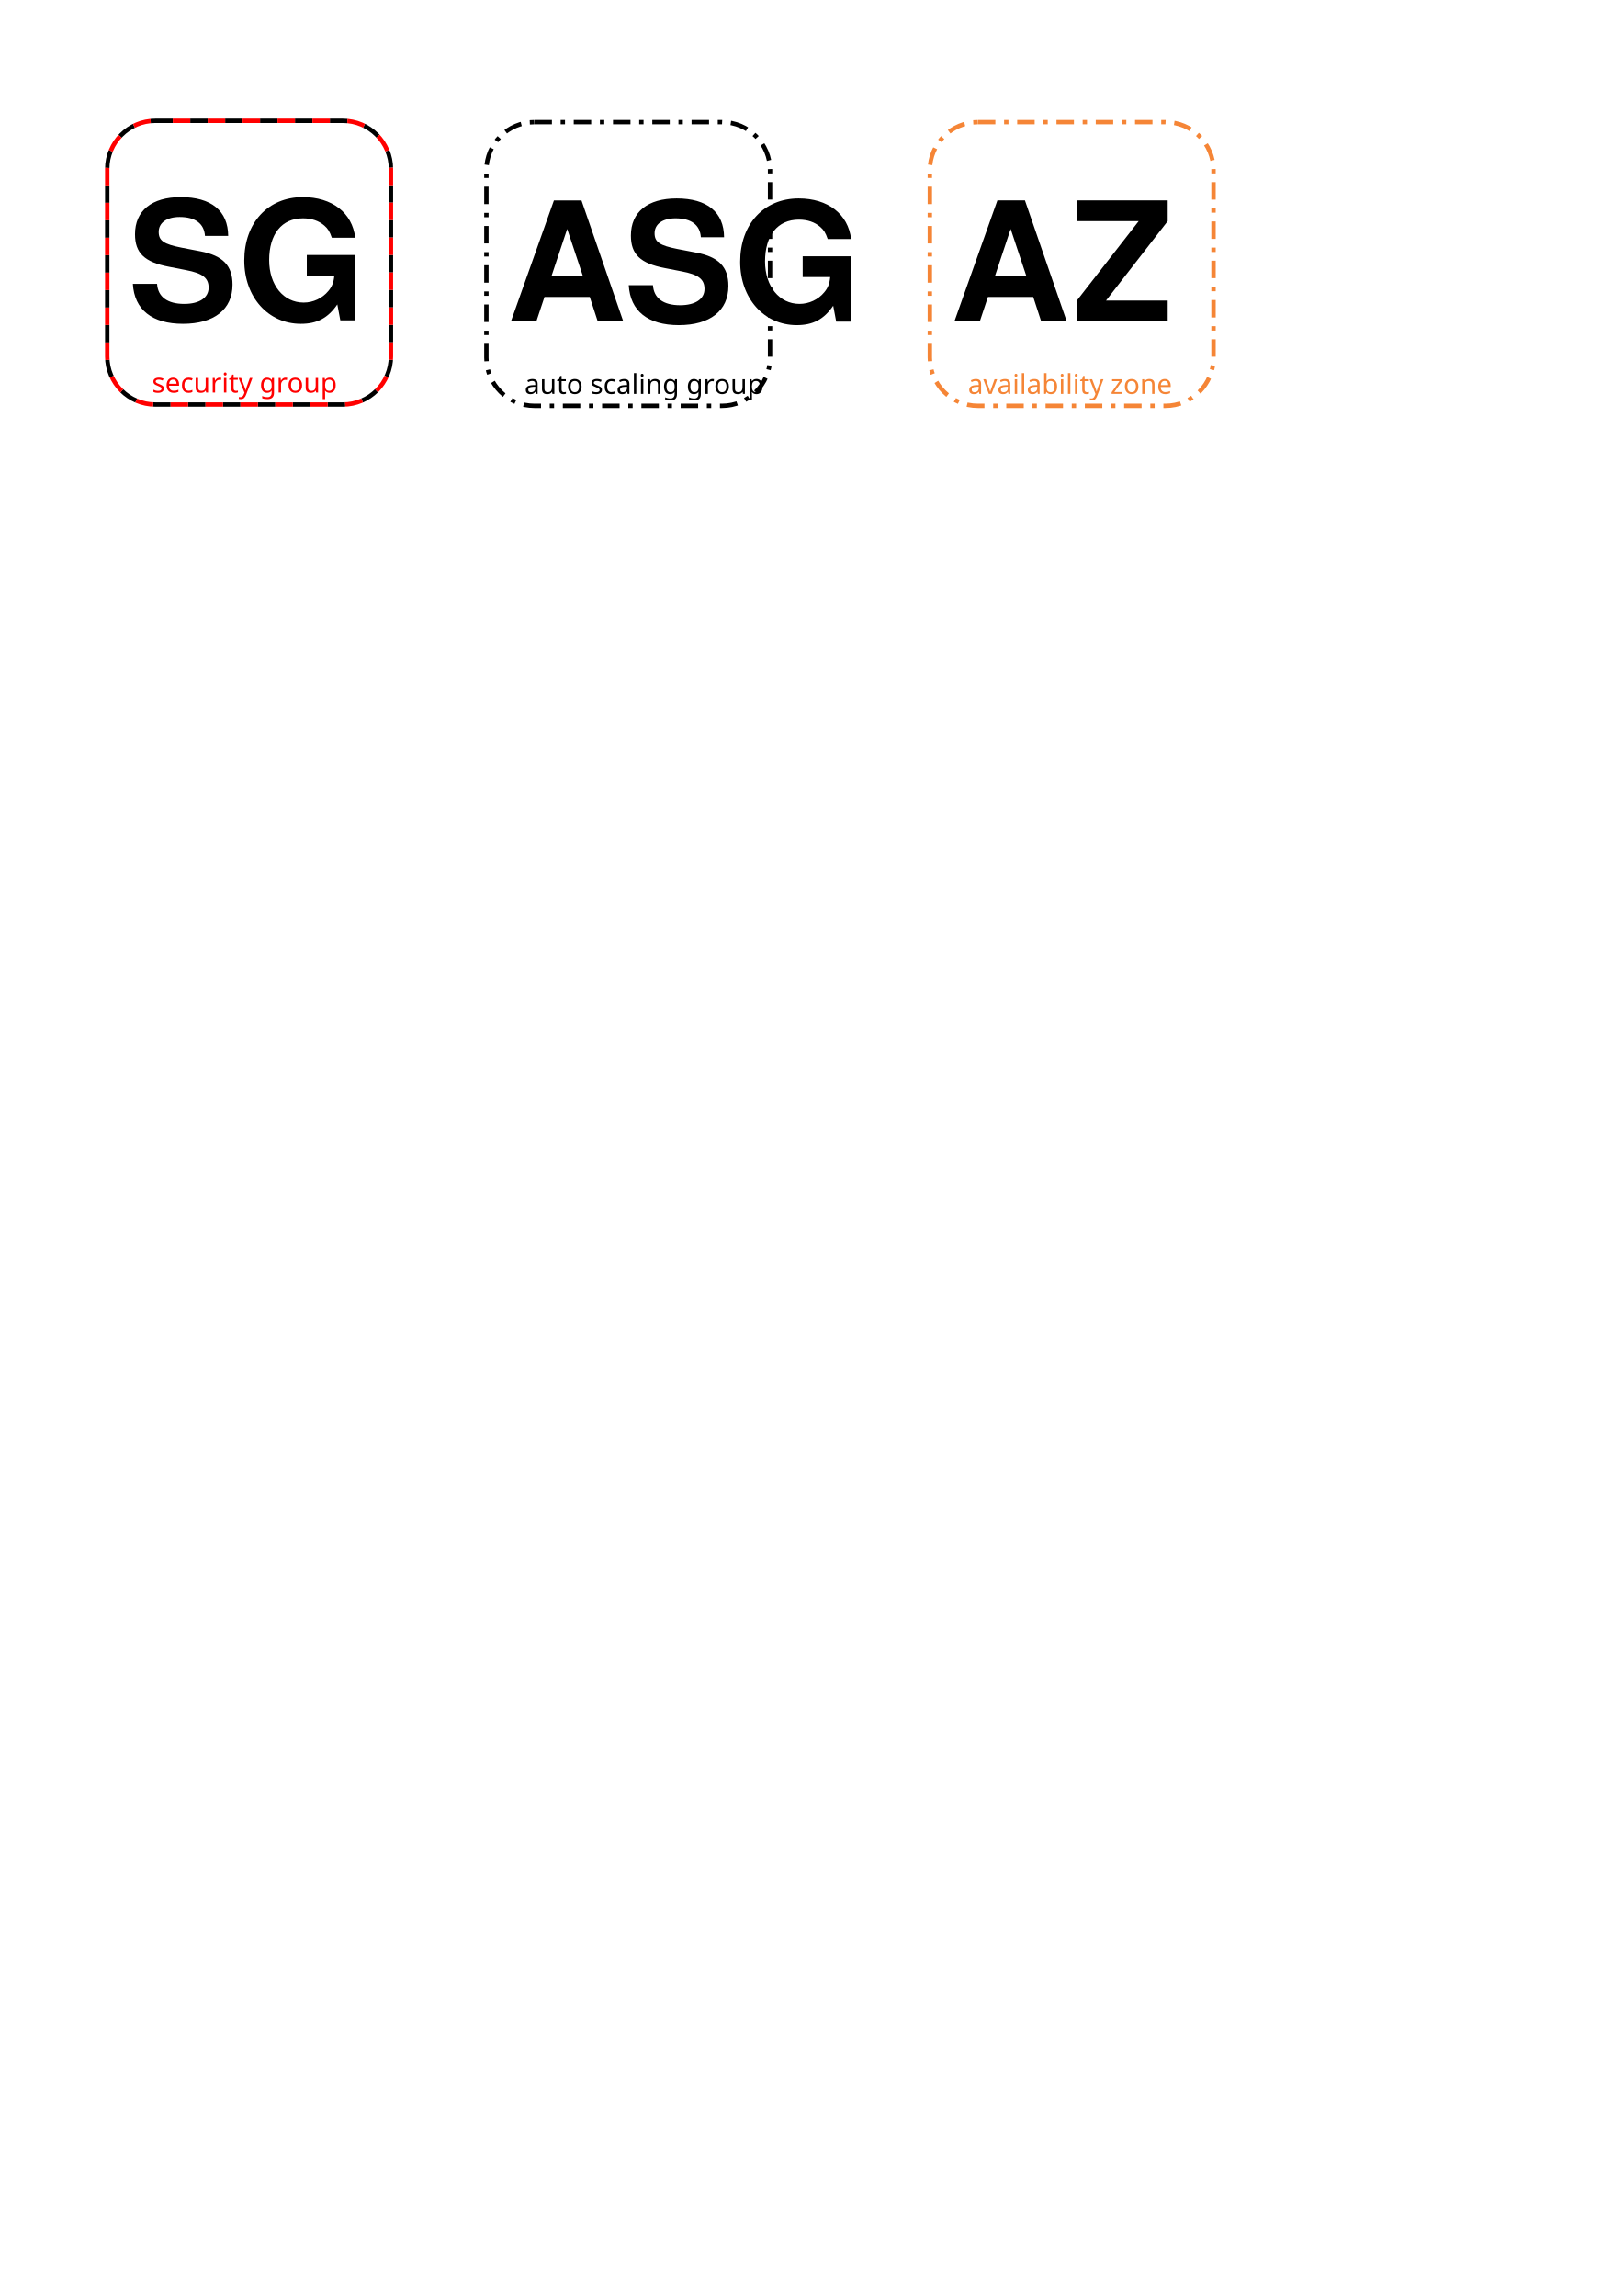
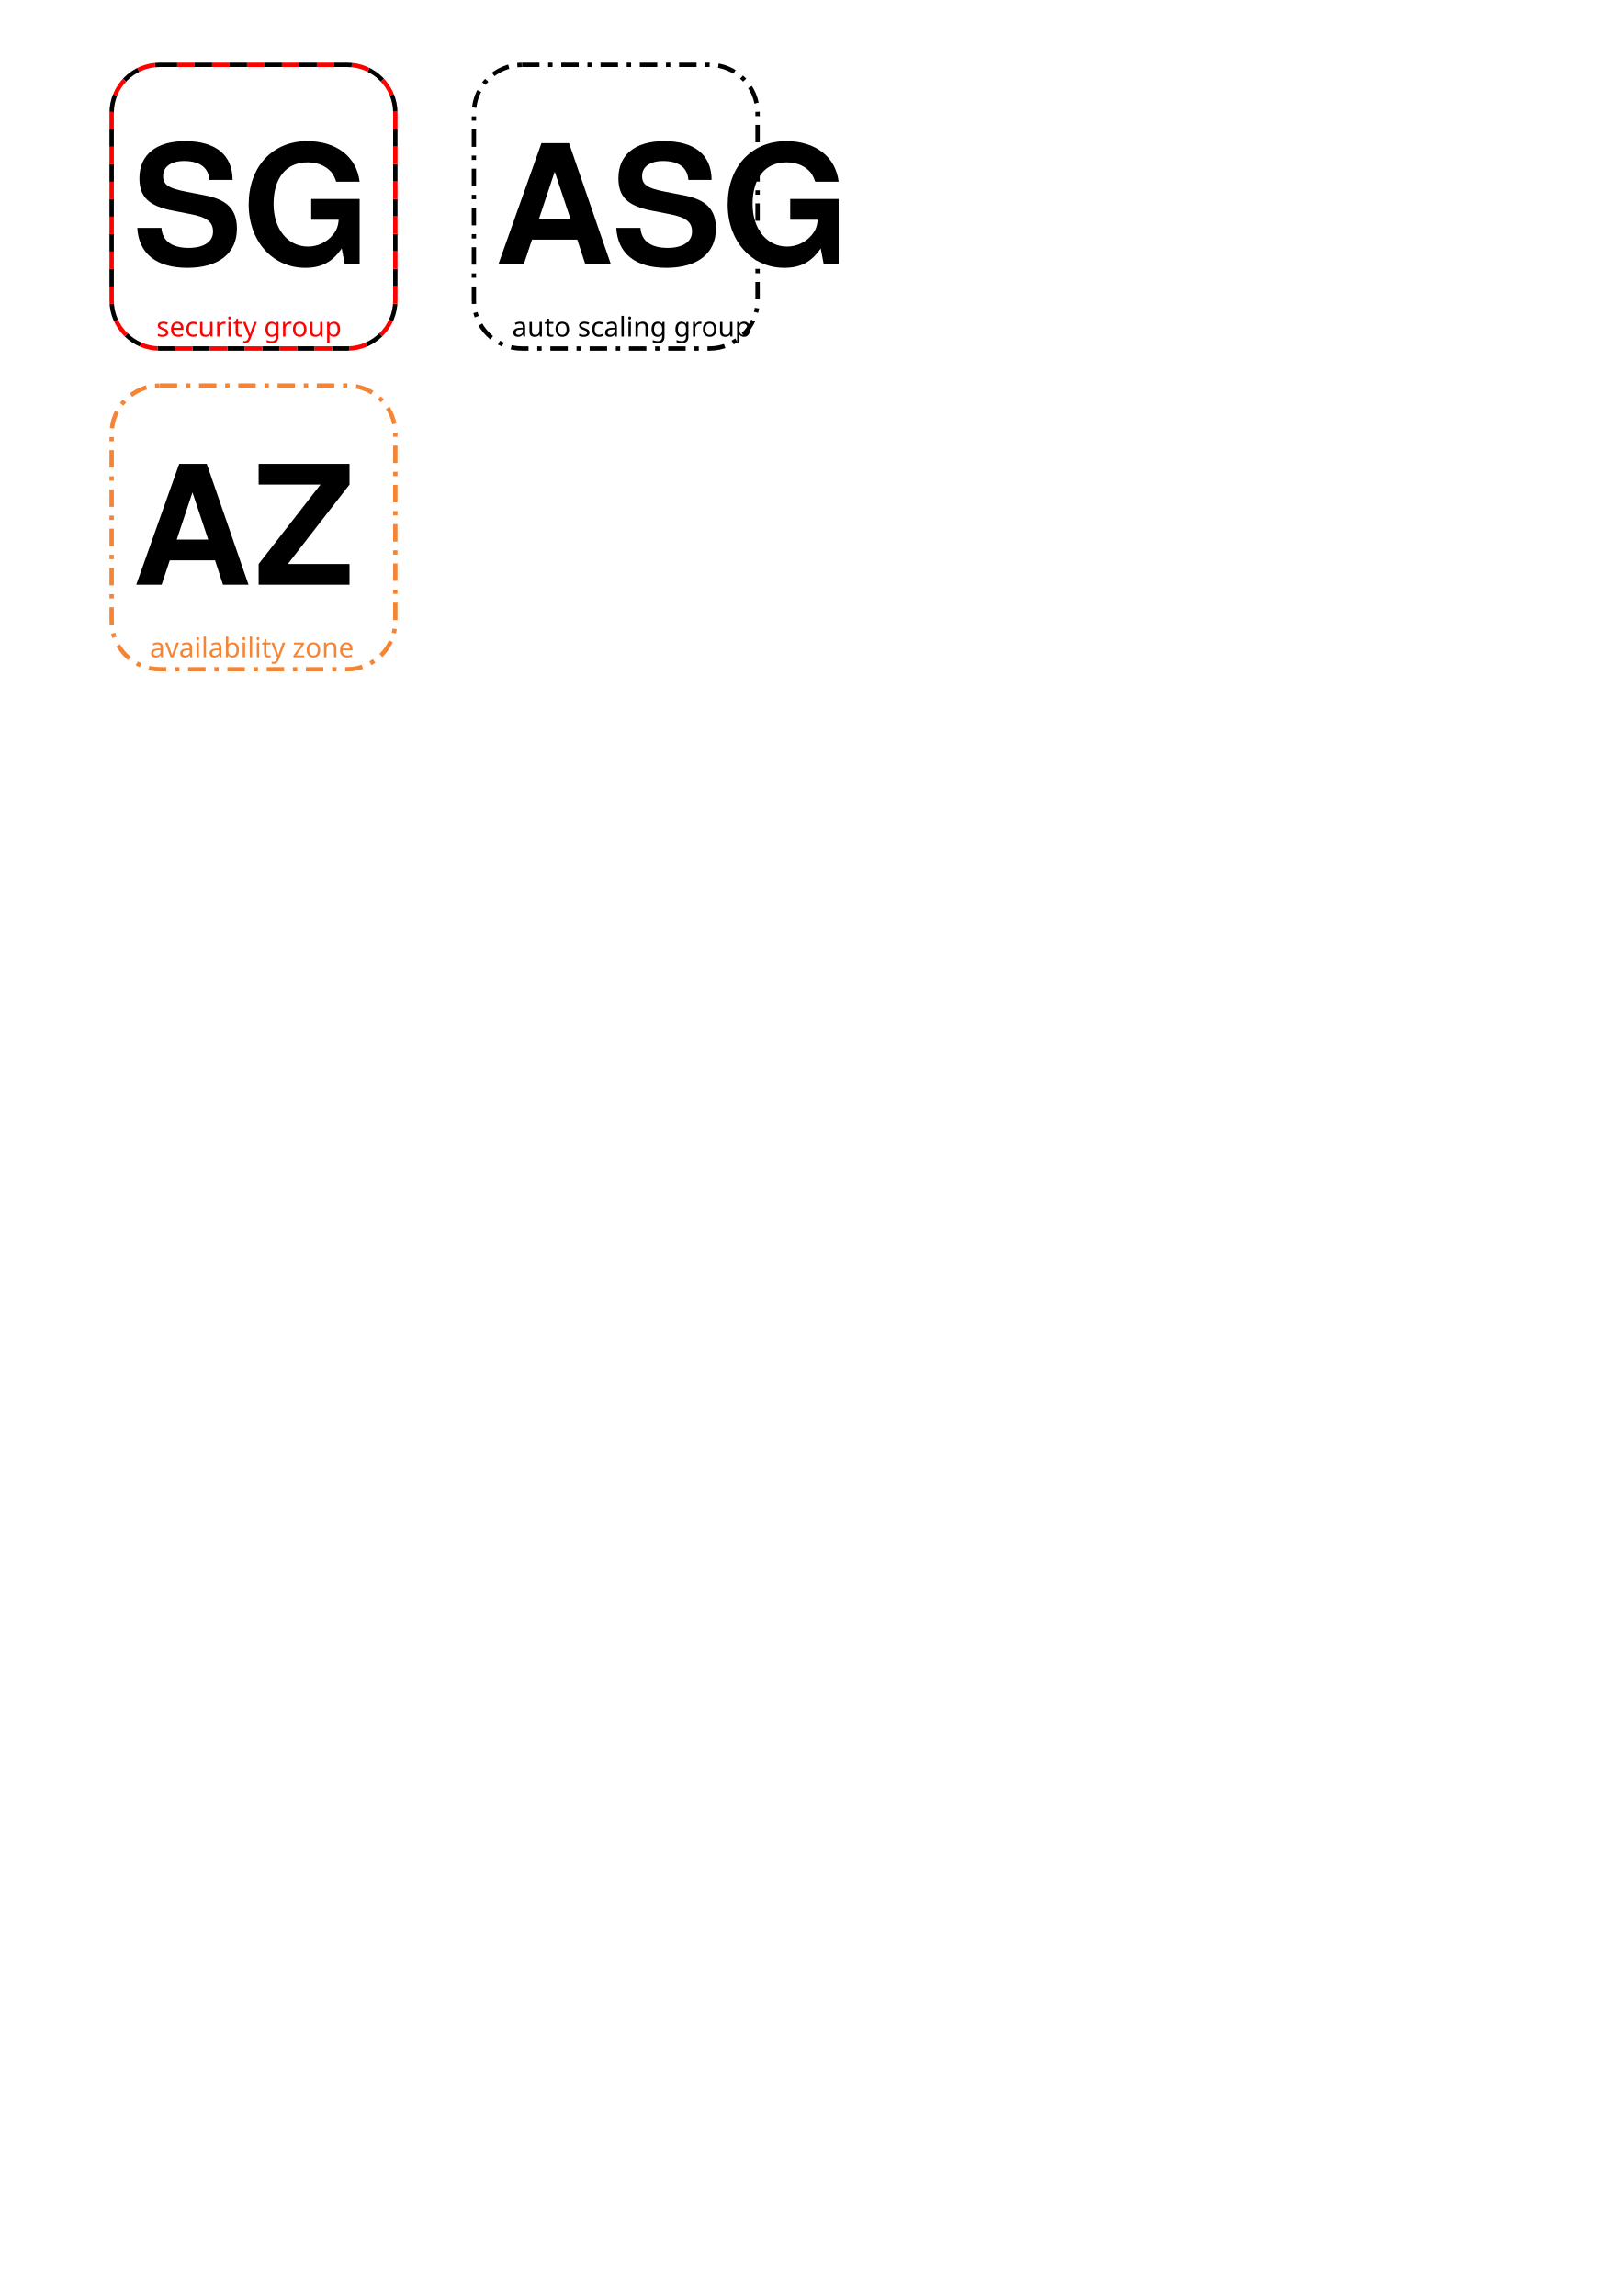
<svg xmlns="http://www.w3.org/2000/svg" xmlns:xlink="http://www.w3.org/1999/xlink" width="210mm" height="297mm" viewBox="0 0 744.094 1052.362" id="svg13254" version="1.1">
  <defs id="defs13256">
-     <symbol id="g22975">
+     <symbol id="security-group">
      <text xml:space="preserve" style="font-style:normal;font-weight:normal;font-size:12.5px;line-height:125%;font-family:Sans;letter-spacing:0px;word-spacing:0px;fill:#ff0000;fill-opacity:1;stroke:none;stroke-width:1px;stroke-linecap:butt;stroke-linejoin:miter;stroke-opacity:1" x="108.044" y="516.304" id="text22959">
        <tspan id="tspan22961" x="108.044" y="516.304">security group</tspan>
      </text>
      <rect style="fill:none;stroke:#000000;stroke-width:2;stroke-linejoin:round;stroke-miterlimit:4;stroke-dasharray:8, 8;stroke-dashoffset:0;stroke-opacity:1" id="rect22963" width="130" height="130" x="87.533" y="391.778" ry="22.031" rx="22.031" />
      <rect style="fill:none;stroke:#ff0000;stroke-width:2;stroke-linejoin:round;stroke-miterlimit:4;stroke-dasharray:8, 8;stroke-dashoffset:8;stroke-opacity:1" id="rect22965" width="130" height="130" x="87.533" y="391.778" ry="22.031" rx="22.031" />
      <text id="text22967" y="483.046" x="96.833" style="font-style:normal;font-variant:normal;font-weight:bold;font-stretch:normal;font-size:75.997px;line-height:125%;font-family:'Nimbus Sans L';-inkscape-font-specification:'Nimbus Sans L Bold';letter-spacing:0px;word-spacing:0px;fill:#000000;fill-opacity:1;stroke:none;stroke-width:1px;stroke-linecap:butt;stroke-linejoin:miter;stroke-opacity:1" xml:space="preserve">
        <tspan y="483.046" x="96.833" id="tspan22969">SG</tspan>
      </text>
    </symbol>
    <symbol id="g23093">
      <text id="text23042-3" y="498.725" x="412.1" style="font-style:normal;font-weight:normal;font-size:12.5px;line-height:125%;font-family:Sans;letter-spacing:0px;word-spacing:0px;fill:#000000;fill-opacity:1;stroke:none;stroke-width:1px;stroke-linecap:butt;stroke-linejoin:miter;stroke-opacity:1" xml:space="preserve">
        <tspan y="498.725" x="412.1" id="tspan23044-9">auto scaling group</tspan>
      </text>
      <rect rx="22.031" ry="22.031" y="374.2" x="394.619" height="130" width="130" id="rect23046-1" style="fill:none;stroke:#000000;stroke-width:2;stroke-linejoin:round;stroke-miterlimit:4;stroke-dasharray:8, 4, 2, 4;stroke-dashoffset:0;stroke-opacity:1" />
      <text xml:space="preserve" style="font-style:normal;font-variant:normal;font-weight:bold;font-stretch:normal;font-size:75.997px;line-height:125%;font-family:'Nimbus Sans L';-inkscape-font-specification:'Nimbus Sans L Bold';letter-spacing:0px;word-spacing:0px;fill:#000000;fill-opacity:1;stroke:none;stroke-width:1px;stroke-linecap:butt;stroke-linejoin:miter;stroke-opacity:1" x="403.919" y="465.467" id="text23050-1">
        <tspan id="tspan23052-4" x="403.919" y="465.467">ASG</tspan>
      </text>
    </symbol>
    <symbol id="g32943">
      <text xml:space="preserve" style="font-style:normal;font-weight:normal;font-size:12.5px;line-height:125%;font-family:Sans;letter-spacing:0px;word-spacing:0px;fill:#f58536;fill-opacity:1;stroke:none;stroke-width:1px;stroke-linecap:butt;stroke-linejoin:miter;stroke-opacity:1" x="443.599" y="180.527" id="text32388">
        <tspan id="tspan32390" x="443.599" y="180.527">availability zone</tspan>
      </text>
      <rect style="fill:none;stroke:#f58536;stroke-width:2;stroke-linejoin:round;stroke-miterlimit:4;stroke-dasharray:8, 4, 2, 4;stroke-dashoffset:0;stroke-opacity:1" id="rect32392" width="130" height="130" x="426.118" y="56.002" ry="22.031" rx="22.031" />
      <text id="text32394" y="147.269" x="435.418" style="font-style:normal;font-variant:normal;font-weight:bold;font-stretch:normal;font-size:75.997px;line-height:125%;font-family:'Nimbus Sans L';-inkscape-font-specification:'Nimbus Sans L Bold';letter-spacing:0px;word-spacing:0px;fill:#000000;fill-opacity:1;stroke:none;stroke-width:1px;stroke-linecap:butt;stroke-linejoin:miter;stroke-opacity:1" xml:space="preserve">
        <tspan y="147.269" x="435.418" id="tspan32396">AZ</tspan>
      </text>
    </symbol>
  </defs>
  <g id="layer1">
    <use transform="translate(0,-62.36221)" xlink:href="#symbol13238" id="use13243" x="0" y="0" width="100%" height="100%" />
    <use xlink:href="#g22804" id="use22818" />
-     <g id="use22993" transform="translate(-38.3858,-336.3808)">
-       <text id="text23042" y="516.304" x="108.044" style="font-style:normal;font-weight:normal;font-size:12.5px;line-height:125%;font-family:Sans;letter-spacing:0px;word-spacing:0px;fill:#ff0000;fill-opacity:1;stroke:none;stroke-width:1px;stroke-linecap:butt;stroke-linejoin:miter;stroke-opacity:1" xml:space="preserve">
-         <tspan y="516.304" x="108.044" id="tspan23044">security group</tspan>
-       </text>
-       <rect rx="22.031" ry="22.031" y="391.778" x="87.533" height="130" width="130" id="rect23046" style="fill:none;stroke:#000000;stroke-width:2;stroke-linejoin:round;stroke-miterlimit:4;stroke-dasharray:8, 8;stroke-dashoffset:0;stroke-opacity:1" />
-       <rect rx="22.031" ry="22.031" y="391.778" x="87.533" height="130" width="130" id="rect23048" style="fill:none;stroke:#ff0000;stroke-width:2;stroke-linejoin:round;stroke-miterlimit:4;stroke-dasharray:8, 8;stroke-dashoffset:8;stroke-opacity:1" />
-       <text xml:space="preserve" style="font-style:normal;font-variant:normal;font-weight:bold;font-stretch:normal;font-size:75.997px;line-height:125%;font-family:'Nimbus Sans L';-inkscape-font-specification:'Nimbus Sans L Bold';letter-spacing:0px;word-spacing:0px;fill:#000000;fill-opacity:1;stroke:none;stroke-width:1px;stroke-linecap:butt;stroke-linejoin:miter;stroke-opacity:1" x="96.833" y="483.046" id="text23050">
-         <tspan id="tspan23052" x="96.833" y="483.046">SG</tspan>
-       </text>
-     </g>
-     <use xlink:href="#g23093" id="auto-scaling-group" transform="translate(-171.7259,-318.1981)">
-       </use>
-     <use xlink:href="#g32943" id="availability-zone">
-       </use>
+     <use id="use33103" xlink:href="#g22975" x="0" y="0" width="100%" height="100%" transform="translate(-54.54824,-88.28939)" />
+     <use id="use33252" xlink:href="#security-group" x="0" y="0" width="100%" height="100%" transform="translate(-36.36549,-362.0407)" />
+     <use id="use33283" xlink:href="#g23093" x="0" y="0" width="100%" height="100%" transform="translate(-177.443,-344.462)" />
+     <use id="use33313" xlink:href="#g32943" x="0" y="0" width="100%" height="100%" transform="translate(-374.9506,120.7361)" />
  </g>
</svg>
